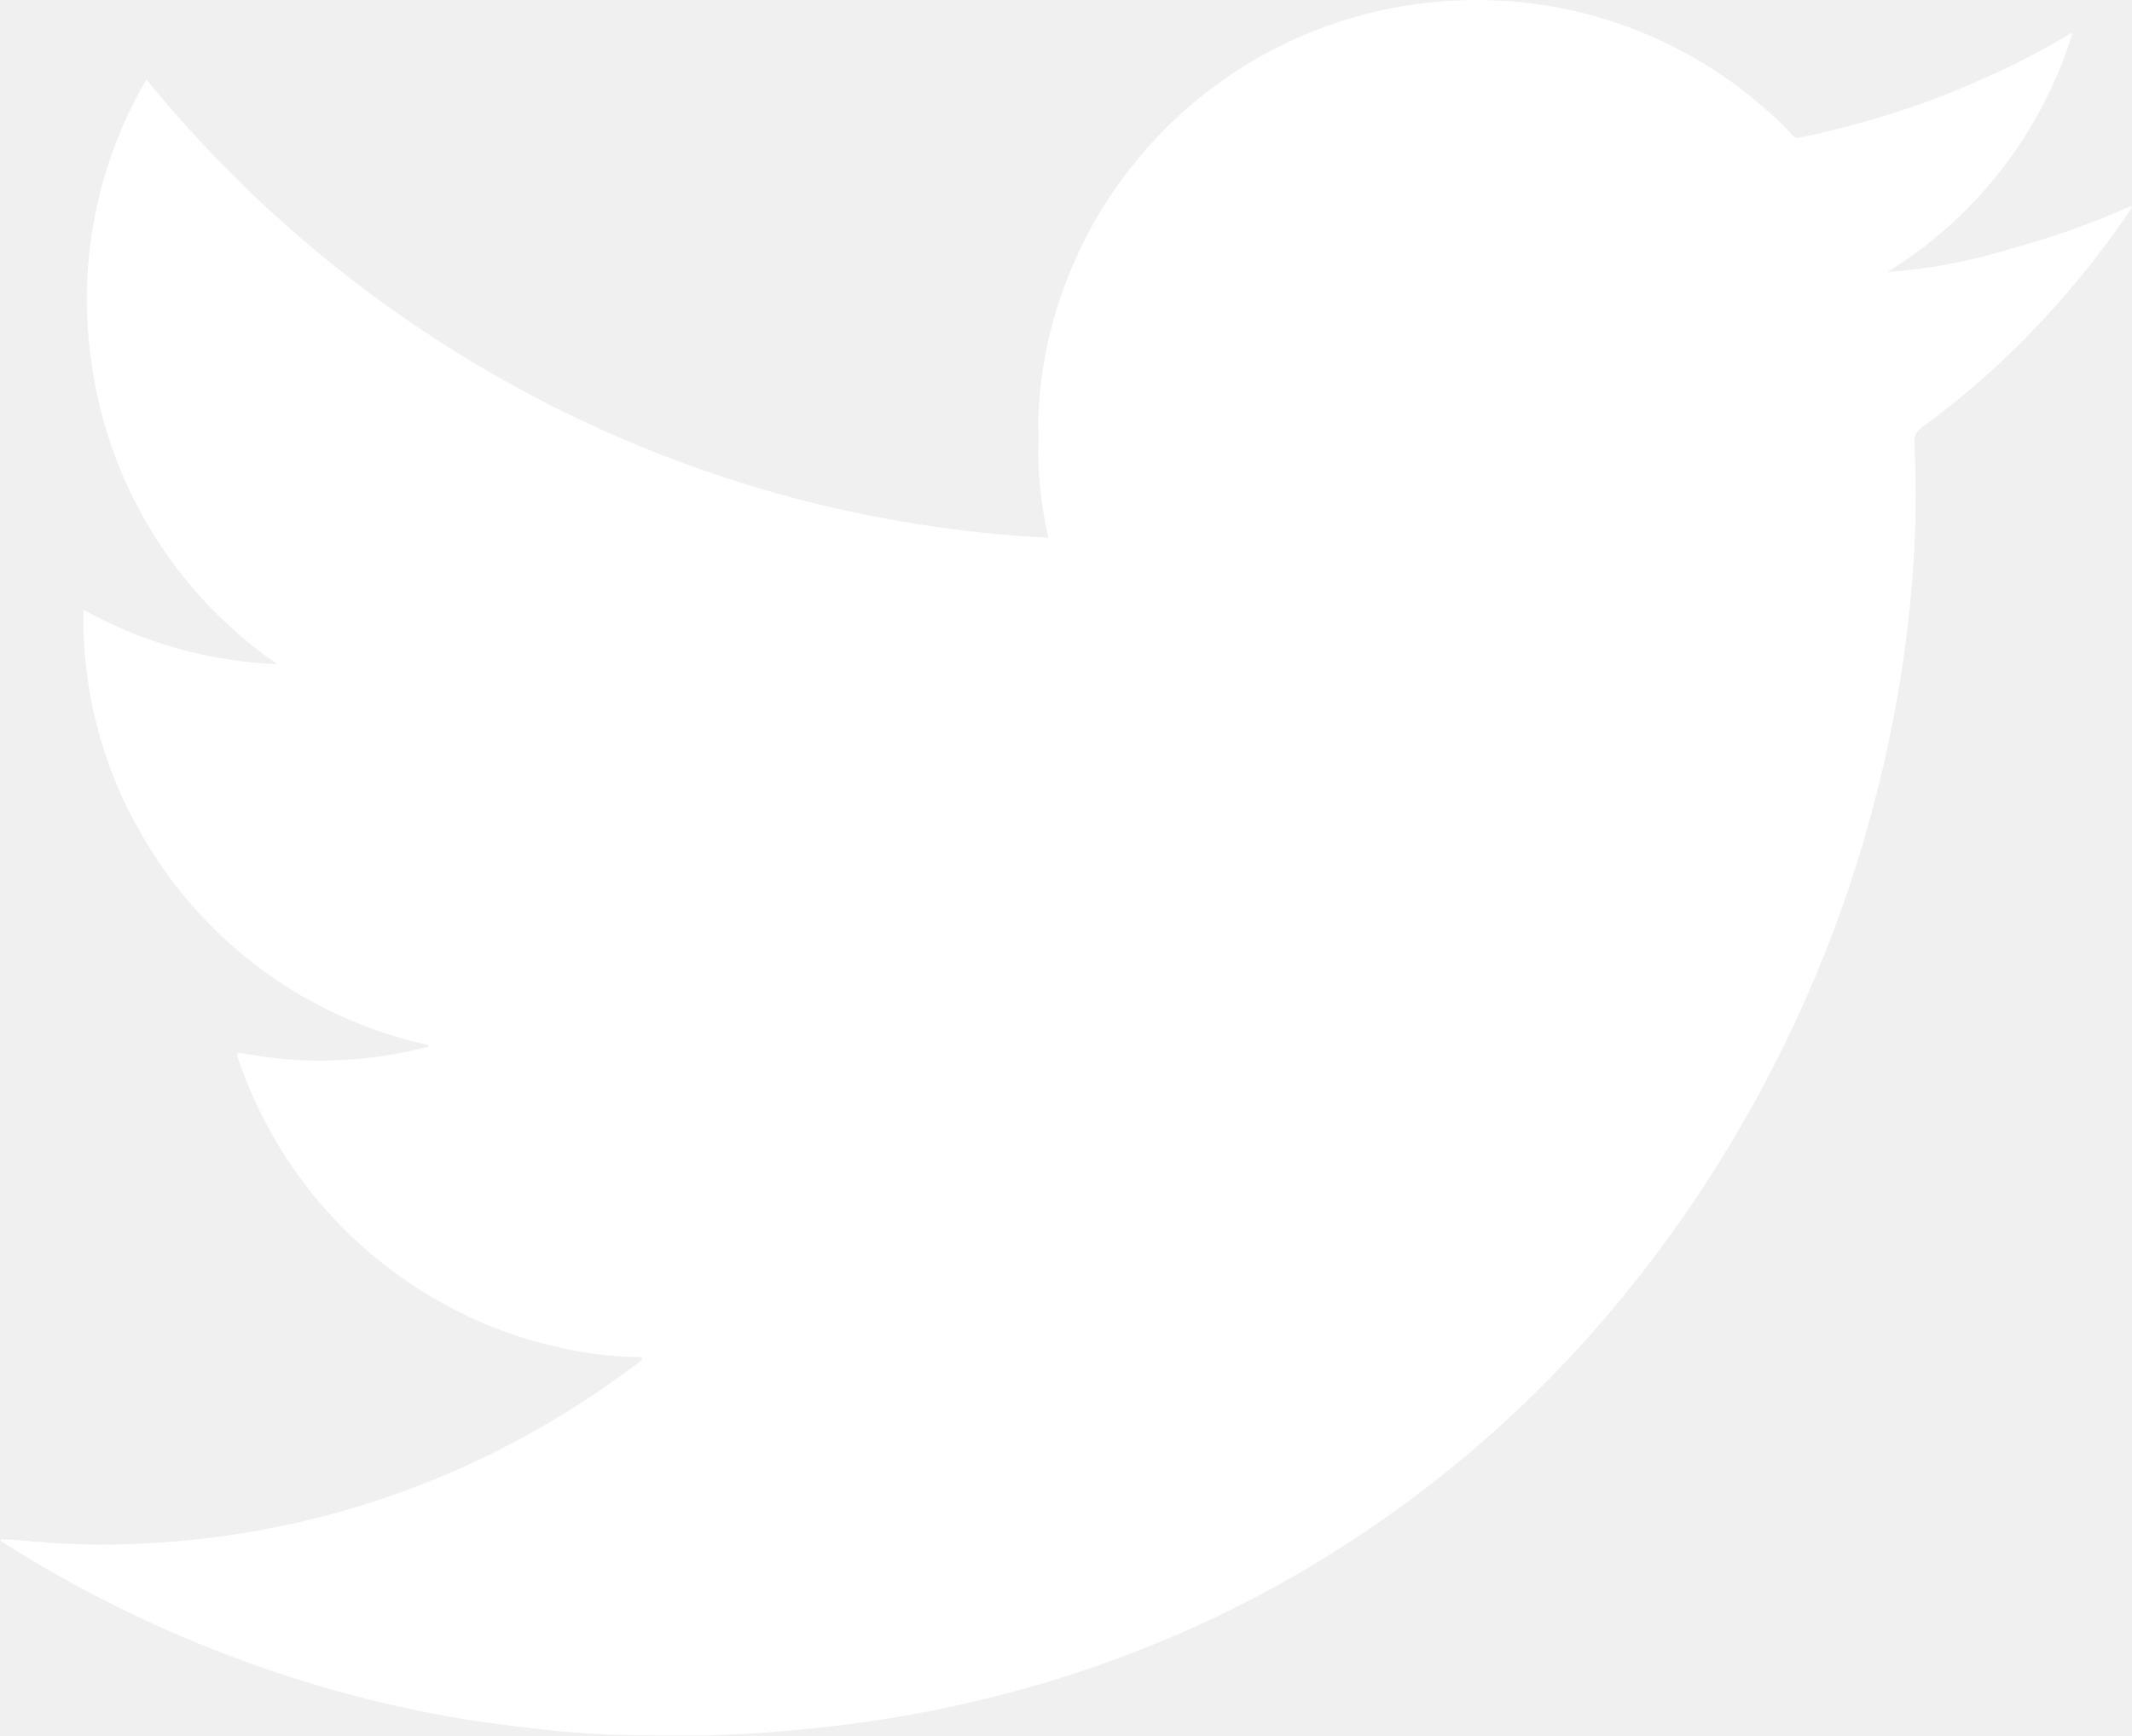
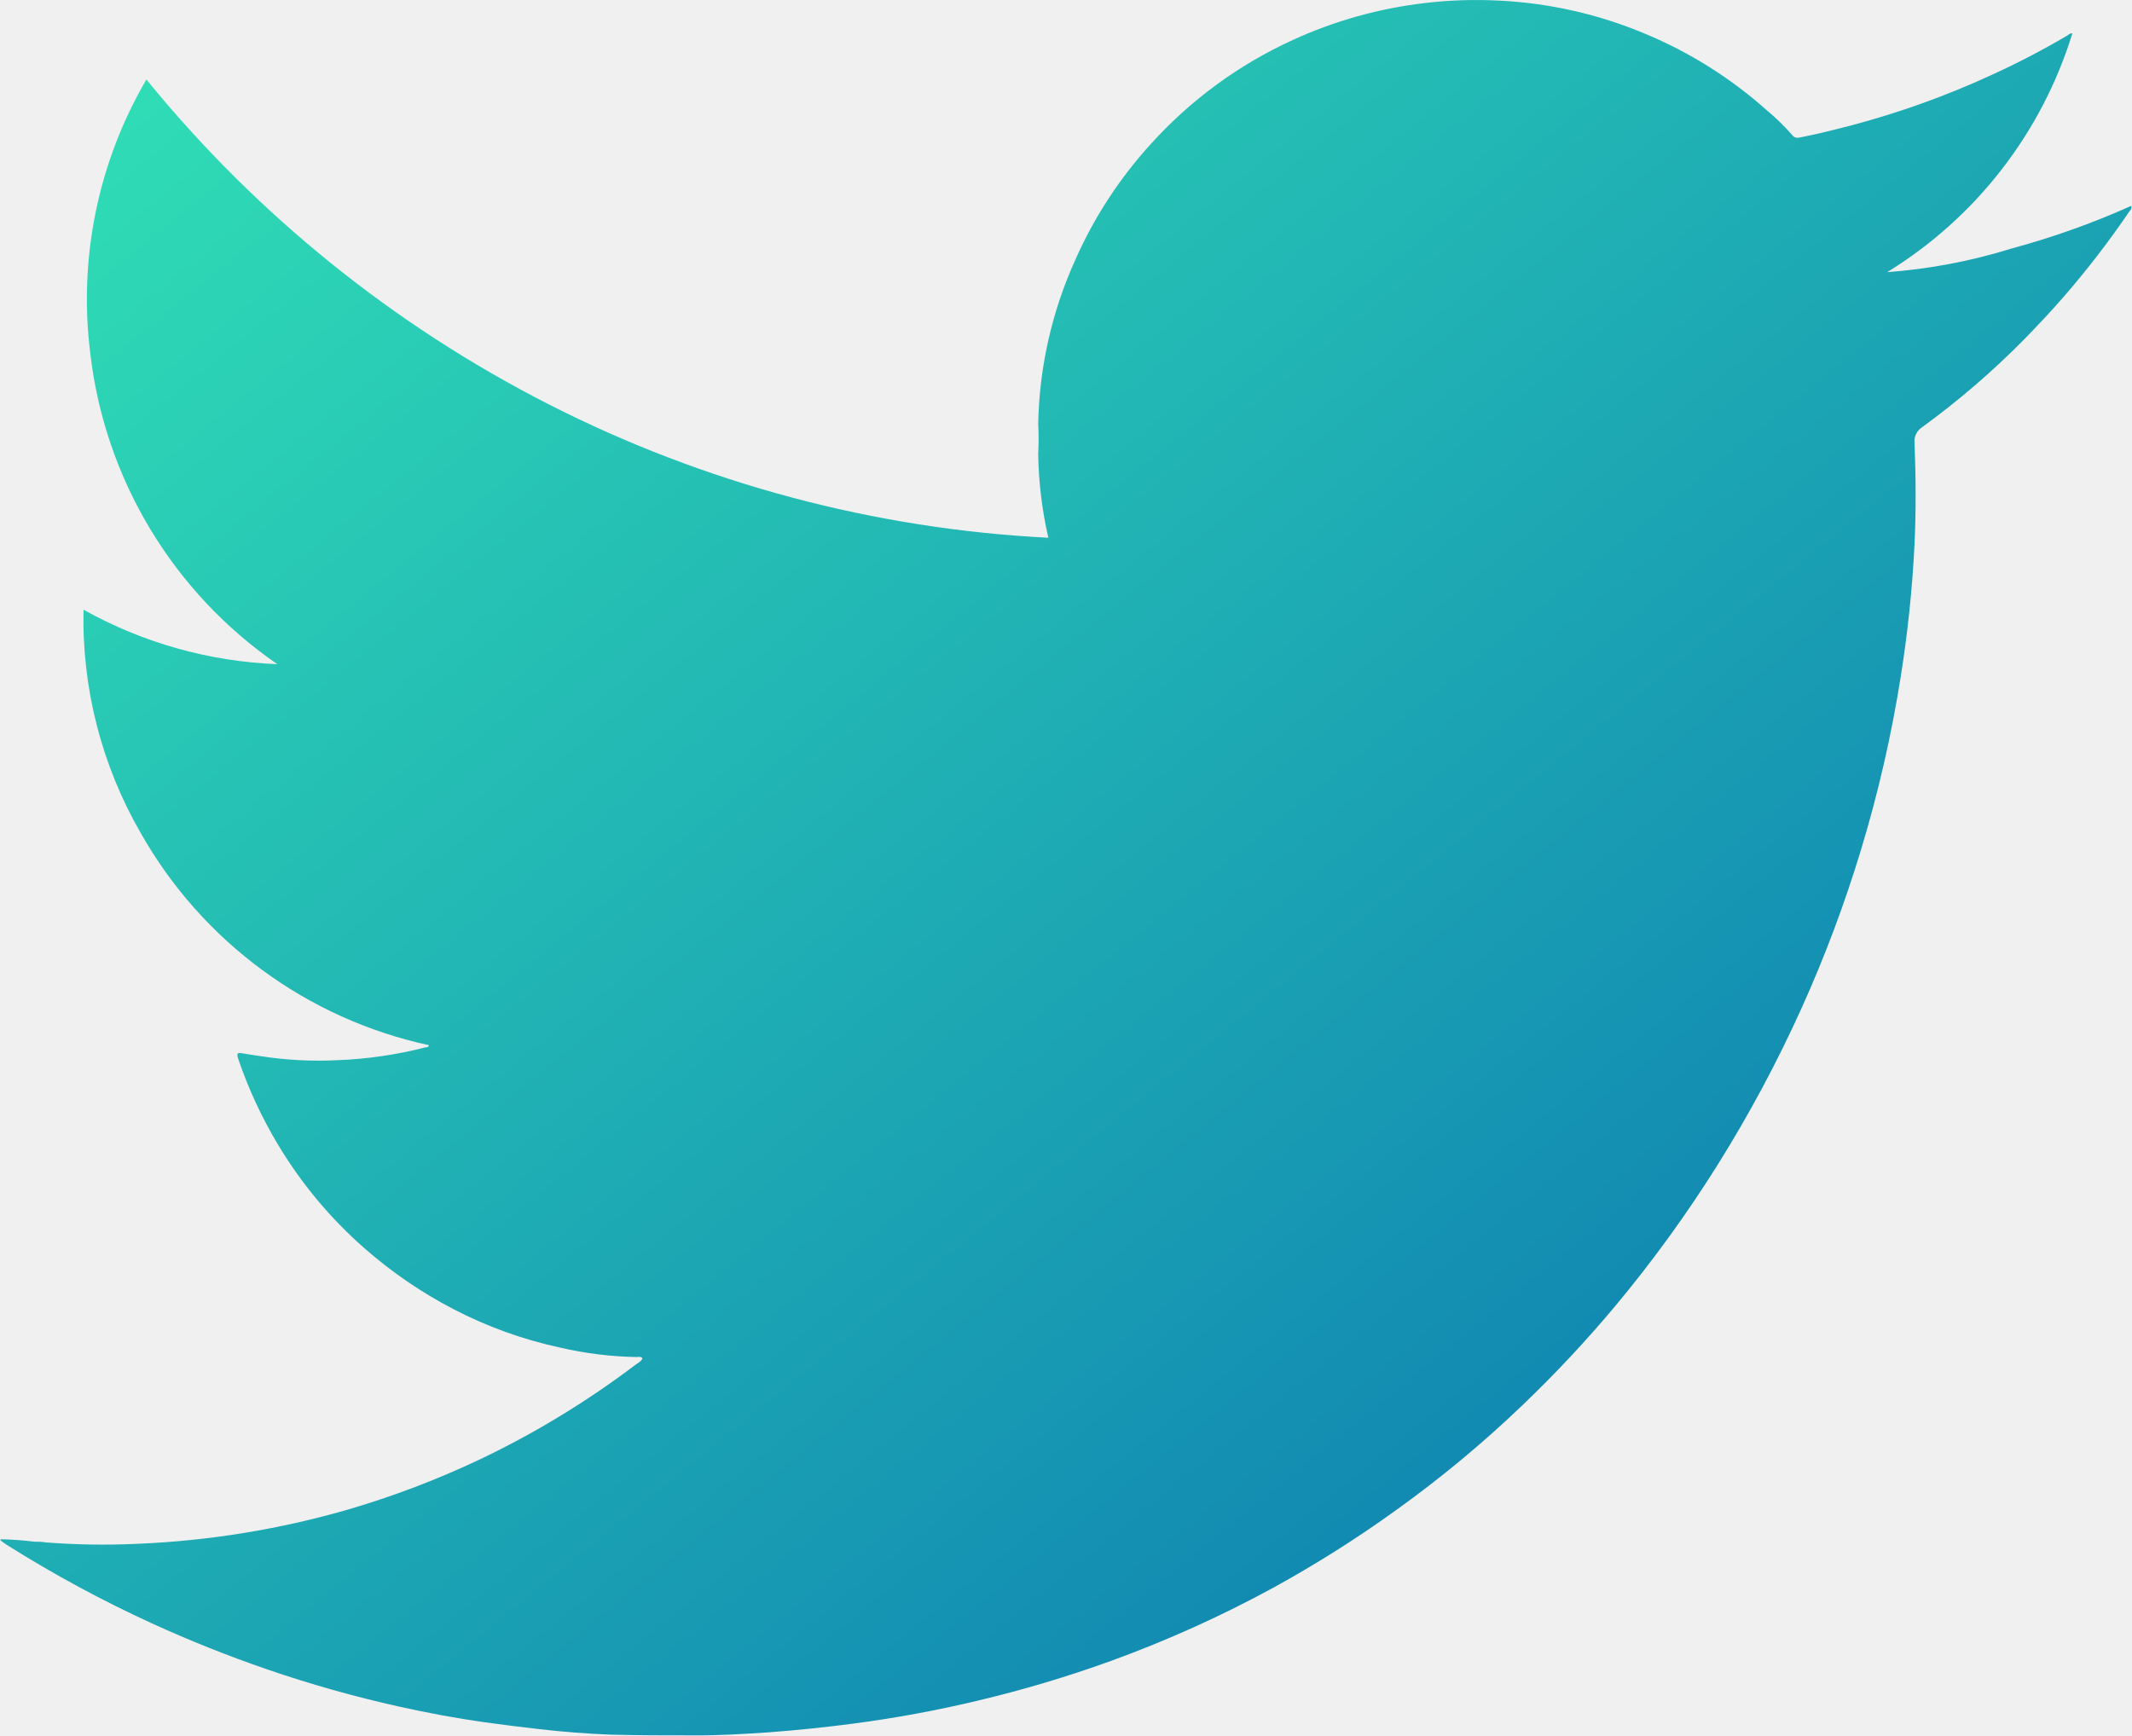
<svg xmlns="http://www.w3.org/2000/svg" width="24.347" height="19.819" viewBox="0 0 24.347 19.819">
-   <path id="Path_22592" data-name="Path 22592" d="M-4945.284,2143.548a3.768,3.768,0,0,1,.381.028c.042,0,.087,0,.13.008a8.433,8.433,0,0,0,1.048.016,10.179,10.179,0,0,0,2.4-.39,10.242,10.242,0,0,0,1.512-.575,10.244,10.244,0,0,0,1.774-1.079c.029-.022.065-.037.081-.074-.018-.025-.041-.015-.062-.015a4.206,4.206,0,0,1-.879-.108,4.856,4.856,0,0,1-1.221-.441,5.11,5.11,0,0,1-1.01-.691,4.978,4.978,0,0,1-.992-1.189,5.1,5.1,0,0,1-.452-.975.191.191,0,0,1-.008-.027c-.006-.03,0-.048.038-.041.076.014.153.024.23.036a4.324,4.324,0,0,0,.877.045,4.751,4.751,0,0,0,1-.146c.015,0,.032,0,.041-.025a4.993,4.993,0,0,1-3.29-2.42,4.881,4.881,0,0,1-.655-2.554,4.926,4.926,0,0,0,2.213.622,5.012,5.012,0,0,1-2.137-3.559,4.968,4.968,0,0,1,.642-3.119,14.3,14.3,0,0,0,4.6,3.713,14.14,14.14,0,0,0,5.7,1.521,4.589,4.589,0,0,1-.116-.957,3.131,3.131,0,0,0,0-.345,4.764,4.764,0,0,1,.425-1.875,4.9,4.9,0,0,1,.861-1.32,4.95,4.95,0,0,1,1.621-1.188,5,5,0,0,1,1.516-.423,4.991,4.991,0,0,1,.841-.027,4.92,4.92,0,0,1,1.668.379,4.924,4.924,0,0,1,1.382.868,2.575,2.575,0,0,1,.3.292c.026.032.054.03.091.023.2-.039.4-.09.6-.142a9.844,9.844,0,0,0,1.574-.567,9.294,9.294,0,0,0,.873-.454c.017-.01.032-.03.058-.024a4.891,4.891,0,0,1-2.114,2.726,6.3,6.3,0,0,0,1.418-.269,9.2,9.2,0,0,0,1.367-.487c.013.029-.007.044-.018.06a10.4,10.4,0,0,1-.747.972c-.145.168-.3.331-.452.488a9.437,9.437,0,0,1-1.169,1.007.192.192,0,0,0-.087.188c.015.381.017.763,0,1.144a14.058,14.058,0,0,1-.157,1.512,14.747,14.747,0,0,1-.458,1.994,14.826,14.826,0,0,1-.674,1.795,15.076,15.076,0,0,1-.954,1.783,14.678,14.678,0,0,1-1.175,1.622,13.9,13.9,0,0,1-1.062,1.135,13.167,13.167,0,0,1-1.446,1.2,13.491,13.491,0,0,1-1.4.884,13.482,13.482,0,0,1-1.841.831,13.855,13.855,0,0,1-1.542.46,13.881,13.881,0,0,1-1.405.259q-.48.063-.965.1c-.287.019-.572.037-.859.035-.315,0-.632,0-.948-.008q-.41-.016-.818-.063c-.208-.024-.414-.049-.621-.078-.329-.046-.657-.108-.983-.18a13.952,13.952,0,0,1-1.5-.423q-.673-.231-1.321-.527a14.266,14.266,0,0,1-1.655-.895c-.026-.017-.051-.036-.076-.054A.054.054,0,0,0-4945.284,2143.548Z" transform="translate(4945.295 -2125.967)" fill="#fff" />
+   <defs>
+     <linearGradient id="linear-gradient" x2="1" y2="1" gradientUnits="objectBoundingBox">
+       <stop offset="0" stop-color="#32e4b6" />
+       <stop offset="1" stop-color="#086eb1" />
+     </linearGradient>
+   </defs>
+   <path id="Tracciato_22592" data-name="Tracciato 22592" d="M-4945.284,2143.548a3.768,3.768,0,0,1,.381.028c.042,0,.087,0,.13.008a8.433,8.433,0,0,0,1.048.016,10.179,10.179,0,0,0,2.4-.39,10.242,10.242,0,0,0,1.512-.575,10.244,10.244,0,0,0,1.774-1.079c.029-.022.065-.037.081-.074-.018-.025-.041-.015-.062-.015a4.206,4.206,0,0,1-.879-.108,4.856,4.856,0,0,1-1.221-.441,5.11,5.11,0,0,1-1.01-.691,4.978,4.978,0,0,1-.992-1.189,5.1,5.1,0,0,1-.452-.975.191.191,0,0,1-.008-.027c-.006-.03,0-.048.038-.041.076.014.153.024.23.036a4.324,4.324,0,0,0,.877.045,4.751,4.751,0,0,0,1-.146c.015,0,.032,0,.041-.025a4.993,4.993,0,0,1-3.29-2.42,4.881,4.881,0,0,1-.655-2.554,4.926,4.926,0,0,0,2.213.622,5.012,5.012,0,0,1-2.137-3.559,4.968,4.968,0,0,1,.642-3.119,14.3,14.3,0,0,0,4.6,3.713,14.14,14.14,0,0,0,5.7,1.521,4.589,4.589,0,0,1-.116-.957,3.131,3.131,0,0,0,0-.345,4.764,4.764,0,0,1,.425-1.875,4.9,4.9,0,0,1,.861-1.32,4.95,4.95,0,0,1,1.621-1.188,5,5,0,0,1,1.516-.423,4.991,4.991,0,0,1,.841-.027,4.92,4.92,0,0,1,1.668.379,4.924,4.924,0,0,1,1.382.868,2.575,2.575,0,0,1,.3.292c.026.032.054.03.091.023.2-.039.4-.09.6-.142a9.844,9.844,0,0,0,1.574-.567,9.294,9.294,0,0,0,.873-.454c.017-.01.032-.03.058-.024a4.891,4.891,0,0,1-2.114,2.726,6.3,6.3,0,0,0,1.418-.269,9.2,9.2,0,0,0,1.367-.487c.013.029-.007.044-.018.06a10.4,10.4,0,0,1-.747.972c-.145.168-.3.331-.452.488a9.437,9.437,0,0,1-1.169,1.007.192.192,0,0,0-.087.188c.015.381.017.763,0,1.144a14.058,14.058,0,0,1-.157,1.512,14.747,14.747,0,0,1-.458,1.994,14.826,14.826,0,0,1-.674,1.795,15.076,15.076,0,0,1-.954,1.783,14.678,14.678,0,0,1-1.175,1.622,13.9,13.9,0,0,1-1.062,1.135,13.167,13.167,0,0,1-1.446,1.2,13.491,13.491,0,0,1-1.4.884,13.482,13.482,0,0,1-1.841.831,13.855,13.855,0,0,1-1.542.46,13.881,13.881,0,0,1-1.405.259q-.48.063-.965.1c-.287.019-.572.037-.859.035-.315,0-.632,0-.948-.008q-.41-.016-.818-.063c-.208-.024-.414-.049-.621-.078-.329-.046-.657-.108-.983-.18a13.952,13.952,0,0,1-1.5-.423q-.673-.231-1.321-.527a14.266,14.266,0,0,1-1.655-.895c-.026-.017-.051-.036-.076-.054A.054.054,0,0,0-4945.284,2143.548Z" transform="translate(4945.295 -2125.967)" fill="url(#linear-gradient)" />
</svg>
